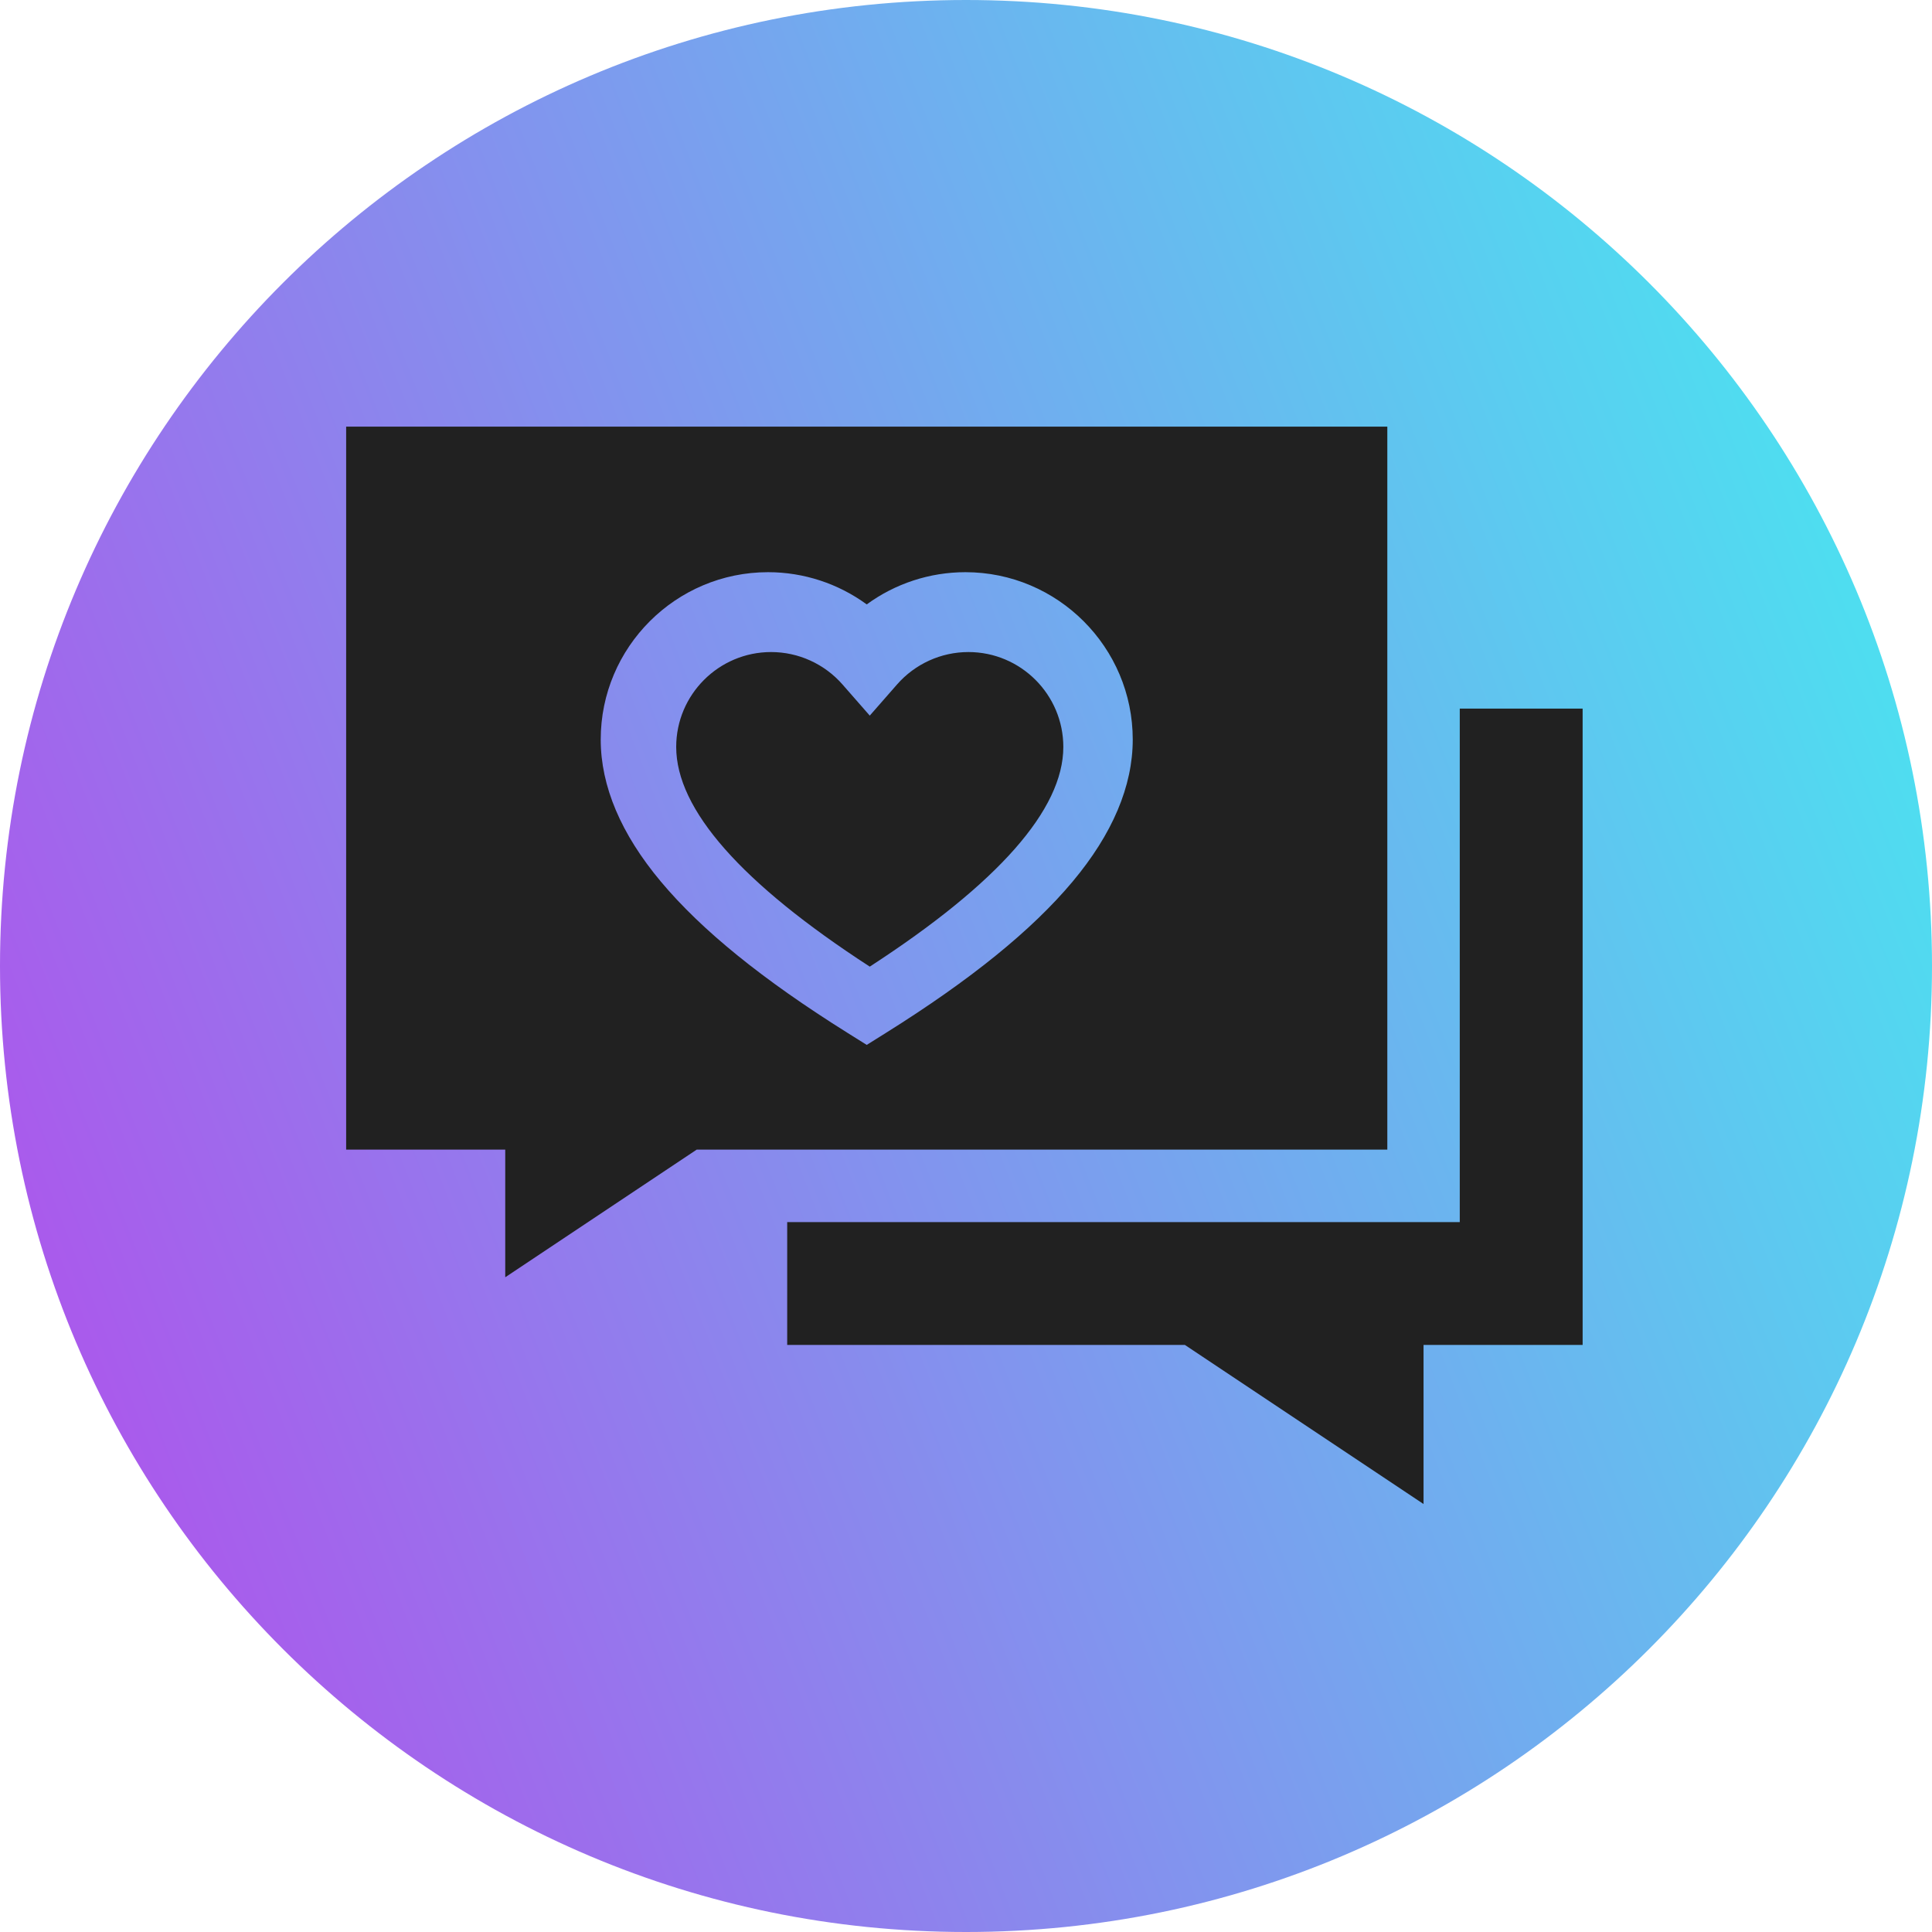
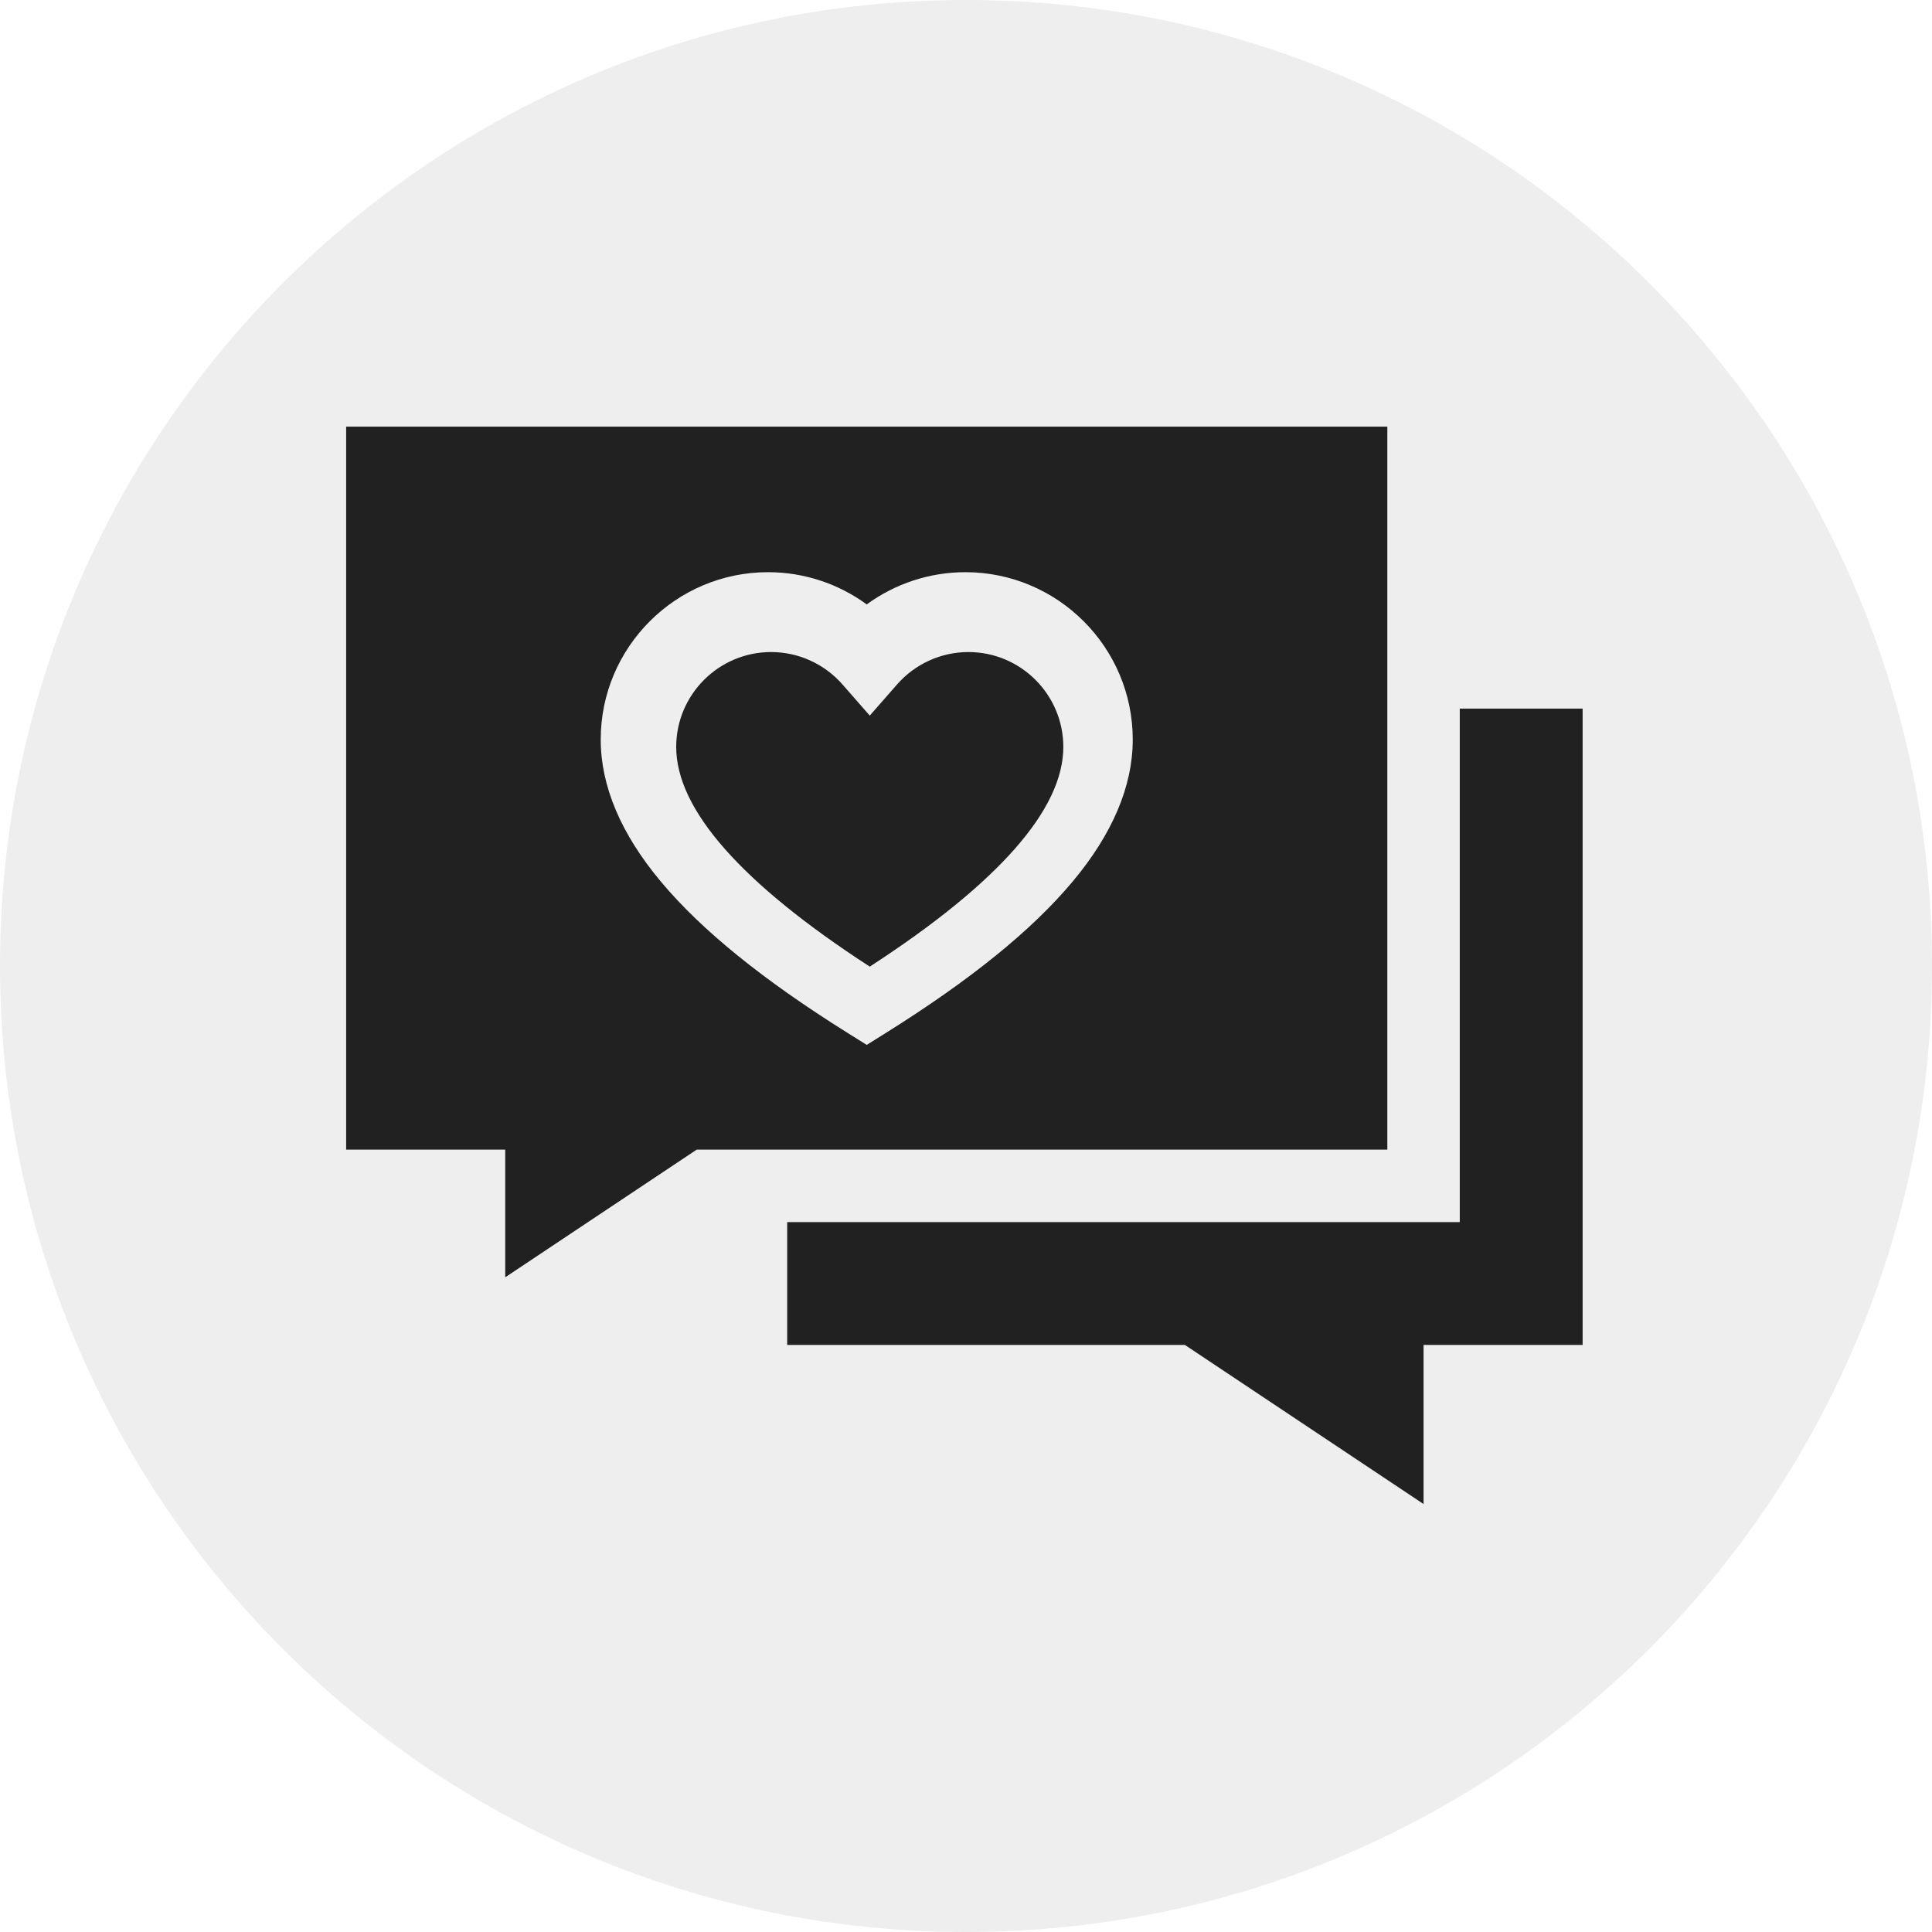
<svg xmlns="http://www.w3.org/2000/svg" width="480" height="480" viewBox="0 0 480 480" fill="none">
-   <circle cx="240" cy="240" r="240" fill="url(#paint0_linear)" />
+   <circle cx="240" cy="240" r="240" fill="#EEEEEE" />
  <path d="M240.602 162C233.813 162 227.346 164.938 222.861 170.06L216.09 177.793L209.319 170.06C204.833 164.938 198.367 162 191.578 162C178.578 162 168 172.577 168 185.578C168 201.093 184.173 219.442 216.09 240.156C248.007 219.442 264.18 201.093 264.18 185.578C264.18 172.577 253.602 162 240.602 162V162Z" fill="#212121" />
  <path d="M344.675 106H86V285.624H125.525V317.333L173.088 285.624H344.675V106ZM266.467 219.053C256.342 231.137 241.179 243.423 220.113 256.613L215.337 259.603L210.561 256.613C189.495 243.423 174.333 231.137 164.208 219.053C154.281 207.204 149.247 195.322 149.247 183.735C149.247 160.809 167.899 142.158 190.825 142.158C199.71 142.158 208.279 145.006 215.337 150.162C222.396 145.006 230.964 142.158 239.849 142.158C262.775 142.158 281.427 160.809 281.427 183.735C281.427 195.323 276.394 207.204 266.467 219.053Z" fill="#212121" />
  <path d="M362.675 176.049V303.624H195.575V334.149H294.387L353.675 373.674V334.149H393.2V176.049H362.675Z" fill="#212121" />
-   <defs>
-     <linearGradient id="paint0_linear" x1="0" y1="480" x2="579.132" y2="253.777" gradientUnits="userSpaceOnUse">
-       <stop stop-color="#A41FBA" />
-       <stop offset="0" stop-color="#B747EB" />
-       <stop offset="1" stop-color="#41F1F1" />
-     </linearGradient>
-   </defs>
</svg>
